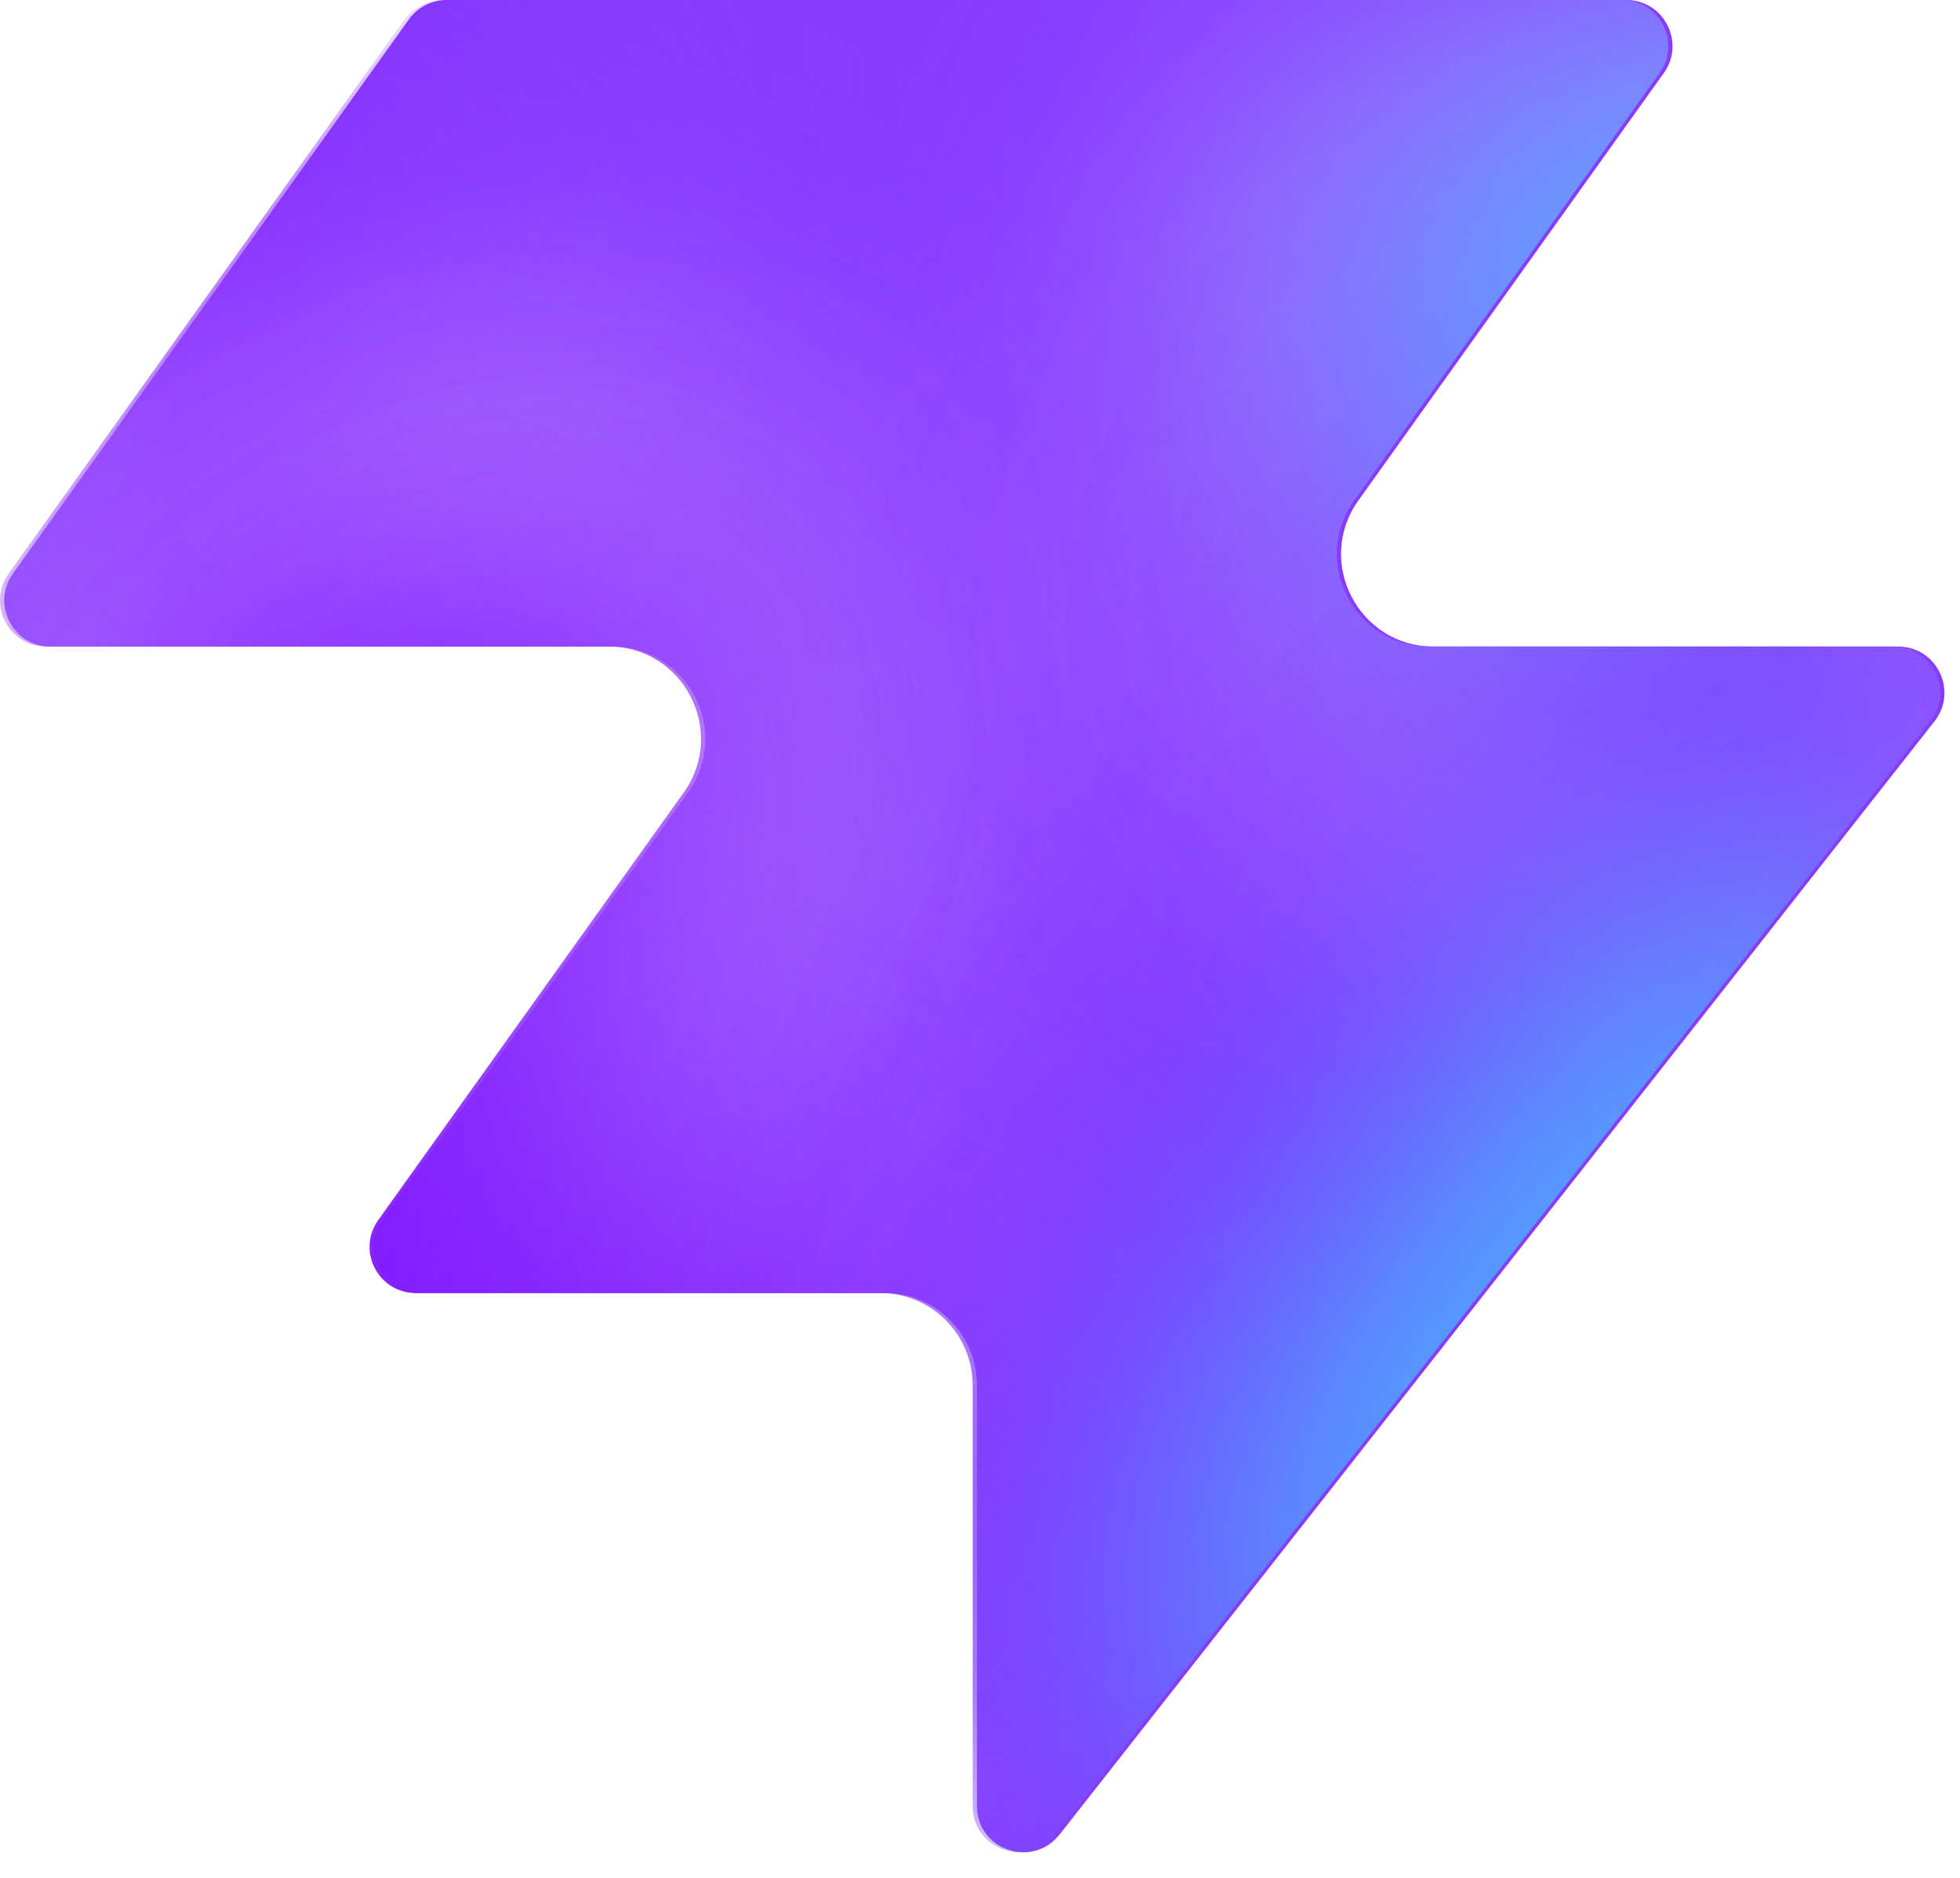
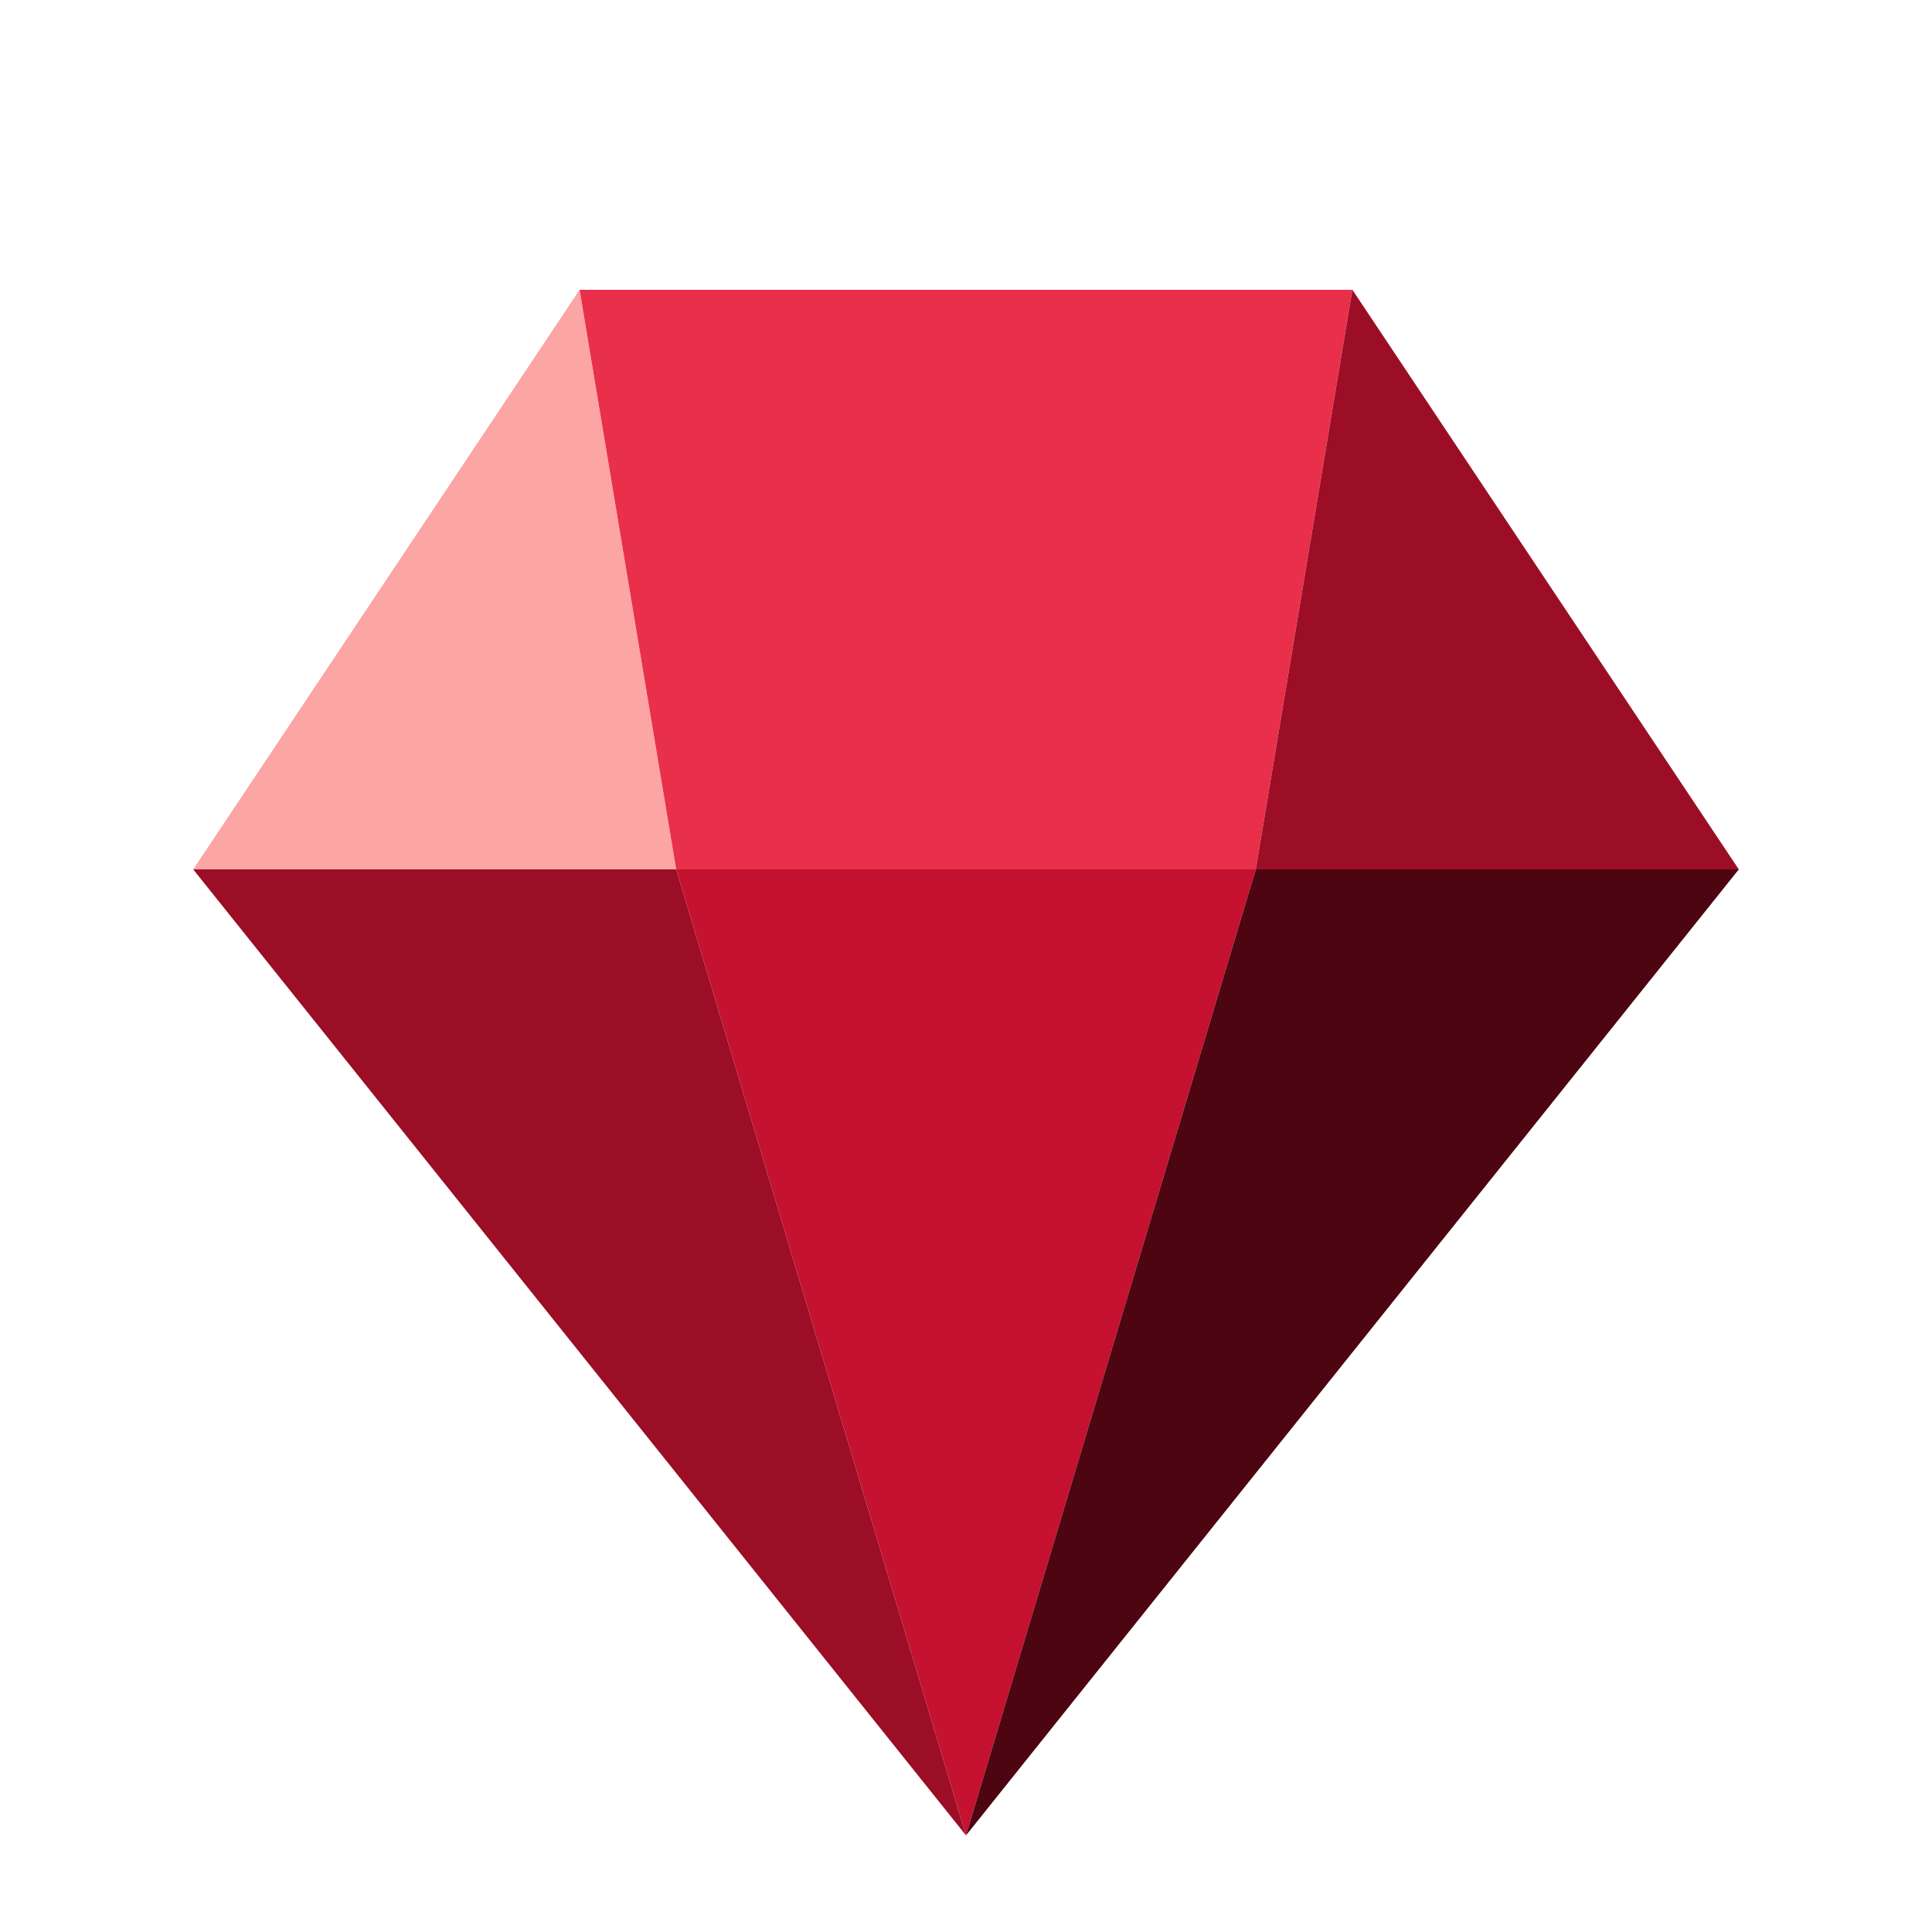
- <svg xmlns="http://www.w3.org/2000/svg" width="48" height="46" fill="none" viewBox="0 0 48 46">
-   <path fill="#863bff" d="M25.946 44.938c-.664.845-2.021.375-2.021-.698V33.937a2.26 2.26 0 0 0-2.262-2.262H10.287c-.92 0-1.456-1.04-.92-1.788l7.48-10.471c1.07-1.497 0-3.578-1.842-3.578H1.237c-.92 0-1.456-1.04-.92-1.788L10.013.474c.214-.297.556-.474.92-.474h28.894c.92 0 1.456 1.04.92 1.788l-7.48 10.471c-1.07 1.498 0 3.579 1.842 3.579h11.377c.943 0 1.473 1.088.89 1.83L25.947 44.94z" style="fill:#863bff;fill:color(display-p3 .525 .23 1);fill-opacity:1" />
-   <mask id="a" width="48" height="46" x="0" y="0" maskUnits="userSpaceOnUse" style="mask-type:alpha">
-     <path fill="#000" d="M25.842 44.938c-.664.844-2.021.375-2.021-.698V33.937a2.26 2.26 0 0 0-2.262-2.262H10.183c-.92 0-1.456-1.04-.92-1.788l7.48-10.471c1.07-1.498 0-3.579-1.842-3.579H1.133c-.92 0-1.456-1.04-.92-1.787L9.91.473c.214-.297.556-.474.92-.474h28.894c.92 0 1.456 1.04.92 1.788l-7.48 10.471c-1.07 1.498 0 3.578 1.842 3.578h11.377c.943 0 1.473 1.088.89 1.832L25.843 44.94z" style="fill:#000;fill-opacity:1" />
-   </mask>
-   <g mask="url(#a)">
-     <g filter="url(#b)">
-       <ellipse cx="5.508" cy="14.704" fill="#ede6ff" rx="5.508" ry="14.704" style="fill:#ede6ff;fill:color(display-p3 .927 .903 1);fill-opacity:1" transform="matrix(.00324 1 1 -.00324 -4.47 31.516)" />
-     </g>
-     <g filter="url(#c)">
-       <ellipse cx="10.399" cy="29.851" fill="#ede6ff" rx="10.399" ry="29.851" style="fill:#ede6ff;fill:color(display-p3 .927 .903 1);fill-opacity:1" transform="matrix(.00324 1 1 -.00324 -39.328 7.883)" />
-     </g>
-     <g filter="url(#d)">
-       <ellipse cx="5.508" cy="30.487" fill="#7e14ff" rx="5.508" ry="30.487" style="fill:#7e14ff;fill:color(display-p3 .492 .077 1);fill-opacity:1" transform="rotate(89.814 -25.913 -14.639)scale(1 -1)" />
-     </g>
-     <g filter="url(#e)">
-       <ellipse cx="5.508" cy="30.599" fill="#7e14ff" rx="5.508" ry="30.599" style="fill:#7e14ff;fill:color(display-p3 .492 .077 1);fill-opacity:1" transform="rotate(89.814 -32.644 -3.334)scale(1 -1)" />
-     </g>
-     <g filter="url(#f)">
-       <ellipse cx="5.508" cy="30.599" fill="#7e14ff" rx="5.508" ry="30.599" style="fill:#7e14ff;fill:color(display-p3 .492 .077 1);fill-opacity:1" transform="matrix(.00324 1 1 -.00324 -34.34 30.47)" />
-     </g>
-     <g filter="url(#g)">
-       <ellipse cx="14.072" cy="22.078" fill="#ede6ff" rx="14.072" ry="22.078" style="fill:#ede6ff;fill:color(display-p3 .927 .903 1);fill-opacity:1" transform="rotate(93.35 24.506 48.493)scale(-1 1)" />
-     </g>
-     <g filter="url(#h)">
-       <ellipse cx="3.47" cy="21.501" fill="#7e14ff" rx="3.47" ry="21.501" style="fill:#7e14ff;fill:color(display-p3 .492 .077 1);fill-opacity:1" transform="rotate(89.009 28.708 47.59)scale(-1 1)" />
-     </g>
-     <g filter="url(#i)">
-       <ellipse cx="3.47" cy="21.501" fill="#7e14ff" rx="3.47" ry="21.501" style="fill:#7e14ff;fill:color(display-p3 .492 .077 1);fill-opacity:1" transform="rotate(89.009 28.708 47.59)scale(-1 1)" />
-     </g>
-     <g filter="url(#j)">
-       <ellipse cx=".387" cy="8.972" fill="#7e14ff" rx="4.407" ry="29.108" style="fill:#7e14ff;fill:color(display-p3 .492 .077 1);fill-opacity:1" transform="rotate(39.51 .387 8.972)" />
-     </g>
-     <g filter="url(#k)">
-       <ellipse cx="47.523" cy="-6.092" fill="#7e14ff" rx="4.407" ry="29.108" style="fill:#7e14ff;fill:color(display-p3 .492 .077 1);fill-opacity:1" transform="rotate(37.892 47.523 -6.092)" />
-     </g>
-     <g filter="url(#l)">
-       <ellipse cx="41.412" cy="6.333" fill="#47bfff" rx="5.971" ry="9.665" style="fill:#47bfff;fill:color(display-p3 .28 .748 1);fill-opacity:1" transform="rotate(37.892 41.412 6.333)" />
-     </g>
-     <g filter="url(#m)">
-       <ellipse cx="-1.879" cy="38.332" fill="#7e14ff" rx="4.407" ry="29.108" style="fill:#7e14ff;fill:color(display-p3 .492 .077 1);fill-opacity:1" transform="rotate(37.892 -1.88 38.332)" />
-     </g>
-     <g filter="url(#n)">
-       <ellipse cx="-1.879" cy="38.332" fill="#7e14ff" rx="4.407" ry="29.108" style="fill:#7e14ff;fill:color(display-p3 .492 .077 1);fill-opacity:1" transform="rotate(37.892 -1.88 38.332)" />
-     </g>
-     <g filter="url(#o)">
-       <ellipse cx="35.651" cy="29.907" fill="#7e14ff" rx="4.407" ry="29.108" style="fill:#7e14ff;fill:color(display-p3 .492 .077 1);fill-opacity:1" transform="rotate(37.892 35.651 29.907)" />
-     </g>
-     <g filter="url(#p)">
-       <ellipse cx="38.418" cy="32.4" fill="#47bfff" rx="5.971" ry="15.297" style="fill:#47bfff;fill:color(display-p3 .28 .748 1);fill-opacity:1" transform="rotate(37.892 38.418 32.4)" />
-     </g>
-   </g>
-   <defs>
-     <filter id="b" width="60.045" height="41.654" x="-19.77" y="16.149" color-interpolation-filters="sRGB" filterUnits="userSpaceOnUse">
-       <feFlood flood-opacity="0" result="BackgroundImageFix" />
-       <feBlend in="SourceGraphic" in2="BackgroundImageFix" result="shape" />
-       <feGaussianBlur result="effect1_foregroundBlur_2002_17158" stdDeviation="7.659" />
-     </filter>
-     <filter id="c" width="90.34" height="51.437" x="-54.613" y="-7.533" color-interpolation-filters="sRGB" filterUnits="userSpaceOnUse">
-       <feFlood flood-opacity="0" result="BackgroundImageFix" />
-       <feBlend in="SourceGraphic" in2="BackgroundImageFix" result="shape" />
-       <feGaussianBlur result="effect1_foregroundBlur_2002_17158" stdDeviation="7.659" />
-     </filter>
-     <filter id="d" width="79.355" height="29.4" x="-49.64" y="2.03" color-interpolation-filters="sRGB" filterUnits="userSpaceOnUse">
-       <feFlood flood-opacity="0" result="BackgroundImageFix" />
-       <feBlend in="SourceGraphic" in2="BackgroundImageFix" result="shape" />
-       <feGaussianBlur result="effect1_foregroundBlur_2002_17158" stdDeviation="4.596" />
-     </filter>
-     <filter id="e" width="79.579" height="29.4" x="-45.045" y="20.029" color-interpolation-filters="sRGB" filterUnits="userSpaceOnUse">
-       <feFlood flood-opacity="0" result="BackgroundImageFix" />
-       <feBlend in="SourceGraphic" in2="BackgroundImageFix" result="shape" />
-       <feGaussianBlur result="effect1_foregroundBlur_2002_17158" stdDeviation="4.596" />
-     </filter>
-     <filter id="f" width="79.579" height="29.4" x="-43.513" y="21.178" color-interpolation-filters="sRGB" filterUnits="userSpaceOnUse">
-       <feFlood flood-opacity="0" result="BackgroundImageFix" />
-       <feBlend in="SourceGraphic" in2="BackgroundImageFix" result="shape" />
-       <feGaussianBlur result="effect1_foregroundBlur_2002_17158" stdDeviation="4.596" />
-     </filter>
-     <filter id="g" width="74.749" height="58.852" x="15.756" y="-17.901" color-interpolation-filters="sRGB" filterUnits="userSpaceOnUse">
-       <feFlood flood-opacity="0" result="BackgroundImageFix" />
-       <feBlend in="SourceGraphic" in2="BackgroundImageFix" result="shape" />
-       <feGaussianBlur result="effect1_foregroundBlur_2002_17158" stdDeviation="7.659" />
-     </filter>
-     <filter id="h" width="61.377" height="25.362" x="23.548" y="2.284" color-interpolation-filters="sRGB" filterUnits="userSpaceOnUse">
-       <feFlood flood-opacity="0" result="BackgroundImageFix" />
-       <feBlend in="SourceGraphic" in2="BackgroundImageFix" result="shape" />
-       <feGaussianBlur result="effect1_foregroundBlur_2002_17158" stdDeviation="4.596" />
-     </filter>
-     <filter id="i" width="61.377" height="25.362" x="23.548" y="2.284" color-interpolation-filters="sRGB" filterUnits="userSpaceOnUse">
-       <feFlood flood-opacity="0" result="BackgroundImageFix" />
-       <feBlend in="SourceGraphic" in2="BackgroundImageFix" result="shape" />
-       <feGaussianBlur result="effect1_foregroundBlur_2002_17158" stdDeviation="4.596" />
-     </filter>
-     <filter id="j" width="56.045" height="63.649" x="-27.636" y="-22.853" color-interpolation-filters="sRGB" filterUnits="userSpaceOnUse">
-       <feFlood flood-opacity="0" result="BackgroundImageFix" />
-       <feBlend in="SourceGraphic" in2="BackgroundImageFix" result="shape" />
-       <feGaussianBlur result="effect1_foregroundBlur_2002_17158" stdDeviation="4.596" />
-     </filter>
-     <filter id="k" width="54.814" height="64.646" x="20.116" y="-38.415" color-interpolation-filters="sRGB" filterUnits="userSpaceOnUse">
-       <feFlood flood-opacity="0" result="BackgroundImageFix" />
-       <feBlend in="SourceGraphic" in2="BackgroundImageFix" result="shape" />
-       <feGaussianBlur result="effect1_foregroundBlur_2002_17158" stdDeviation="4.596" />
-     </filter>
-     <filter id="l" width="33.541" height="35.313" x="24.641" y="-11.323" color-interpolation-filters="sRGB" filterUnits="userSpaceOnUse">
-       <feFlood flood-opacity="0" result="BackgroundImageFix" />
-       <feBlend in="SourceGraphic" in2="BackgroundImageFix" result="shape" />
-       <feGaussianBlur result="effect1_foregroundBlur_2002_17158" stdDeviation="4.596" />
-     </filter>
-     <filter id="m" width="54.814" height="64.646" x="-29.286" y="6.009" color-interpolation-filters="sRGB" filterUnits="userSpaceOnUse">
-       <feFlood flood-opacity="0" result="BackgroundImageFix" />
-       <feBlend in="SourceGraphic" in2="BackgroundImageFix" result="shape" />
-       <feGaussianBlur result="effect1_foregroundBlur_2002_17158" stdDeviation="4.596" />
-     </filter>
-     <filter id="n" width="54.814" height="64.646" x="-29.286" y="6.009" color-interpolation-filters="sRGB" filterUnits="userSpaceOnUse">
-       <feFlood flood-opacity="0" result="BackgroundImageFix" />
-       <feBlend in="SourceGraphic" in2="BackgroundImageFix" result="shape" />
-       <feGaussianBlur result="effect1_foregroundBlur_2002_17158" stdDeviation="4.596" />
-     </filter>
-     <filter id="o" width="54.814" height="64.646" x="8.244" y="-2.416" color-interpolation-filters="sRGB" filterUnits="userSpaceOnUse">
-       <feFlood flood-opacity="0" result="BackgroundImageFix" />
-       <feBlend in="SourceGraphic" in2="BackgroundImageFix" result="shape" />
-       <feGaussianBlur result="effect1_foregroundBlur_2002_17158" stdDeviation="4.596" />
-     </filter>
-     <filter id="p" width="39.409" height="43.623" x="18.713" y="10.588" color-interpolation-filters="sRGB" filterUnits="userSpaceOnUse">
-       <feFlood flood-opacity="0" result="BackgroundImageFix" />
-       <feBlend in="SourceGraphic" in2="BackgroundImageFix" result="shape" />
-       <feGaussianBlur result="effect1_foregroundBlur_2002_17158" stdDeviation="4.596" />
-     </filter>
-   </defs>
+ <svg xmlns="http://www.w3.org/2000/svg" viewBox="0 0 100 100">
+   <polygon points="10,45 30,15 35,45" fill="#fca5a5" />
+   <polygon points="30,15 70,15 65,45 35,45" fill="#E8304A" />
+   <polygon points="70,15 90,45 65,45" fill="#9B0E26" />
+   <polygon points="10,45 35,45 50,95" fill="#9B0E26" />
+   <polygon points="35,45 65,45 50,95" fill="#C41230" />
+   <polygon points="90,45 65,45 50,95" fill="#4c0511" />
</svg>
